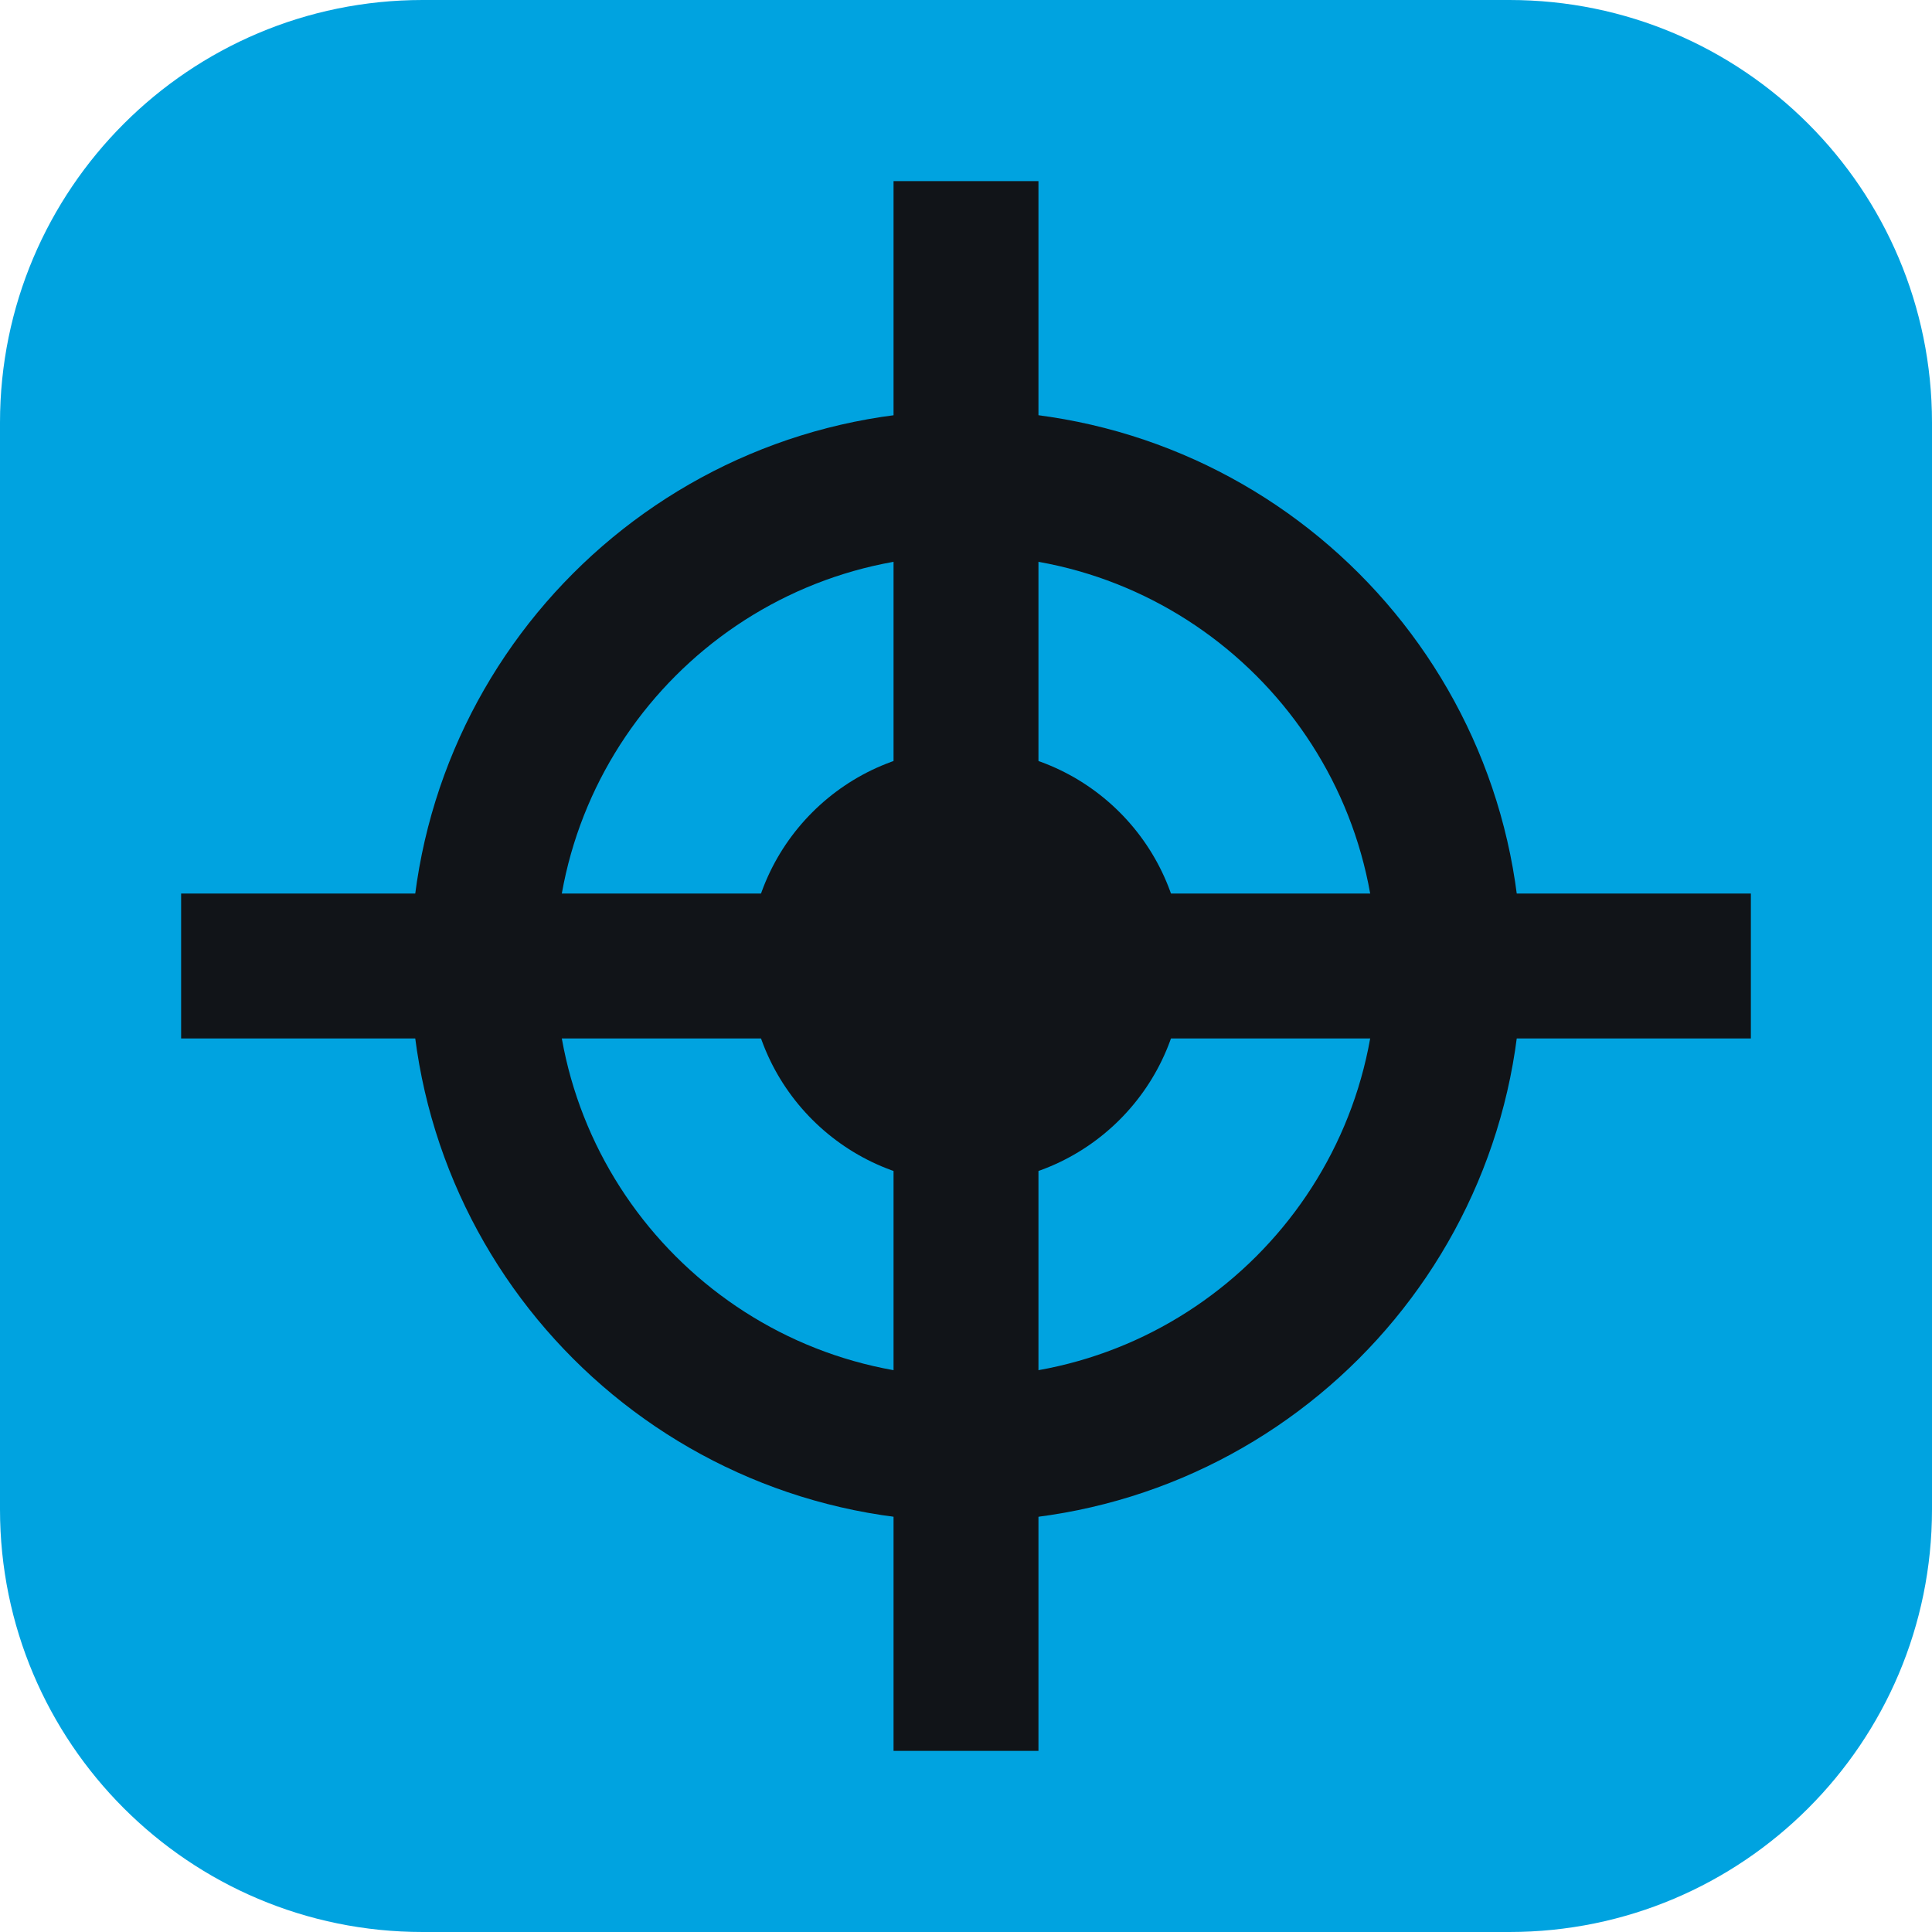
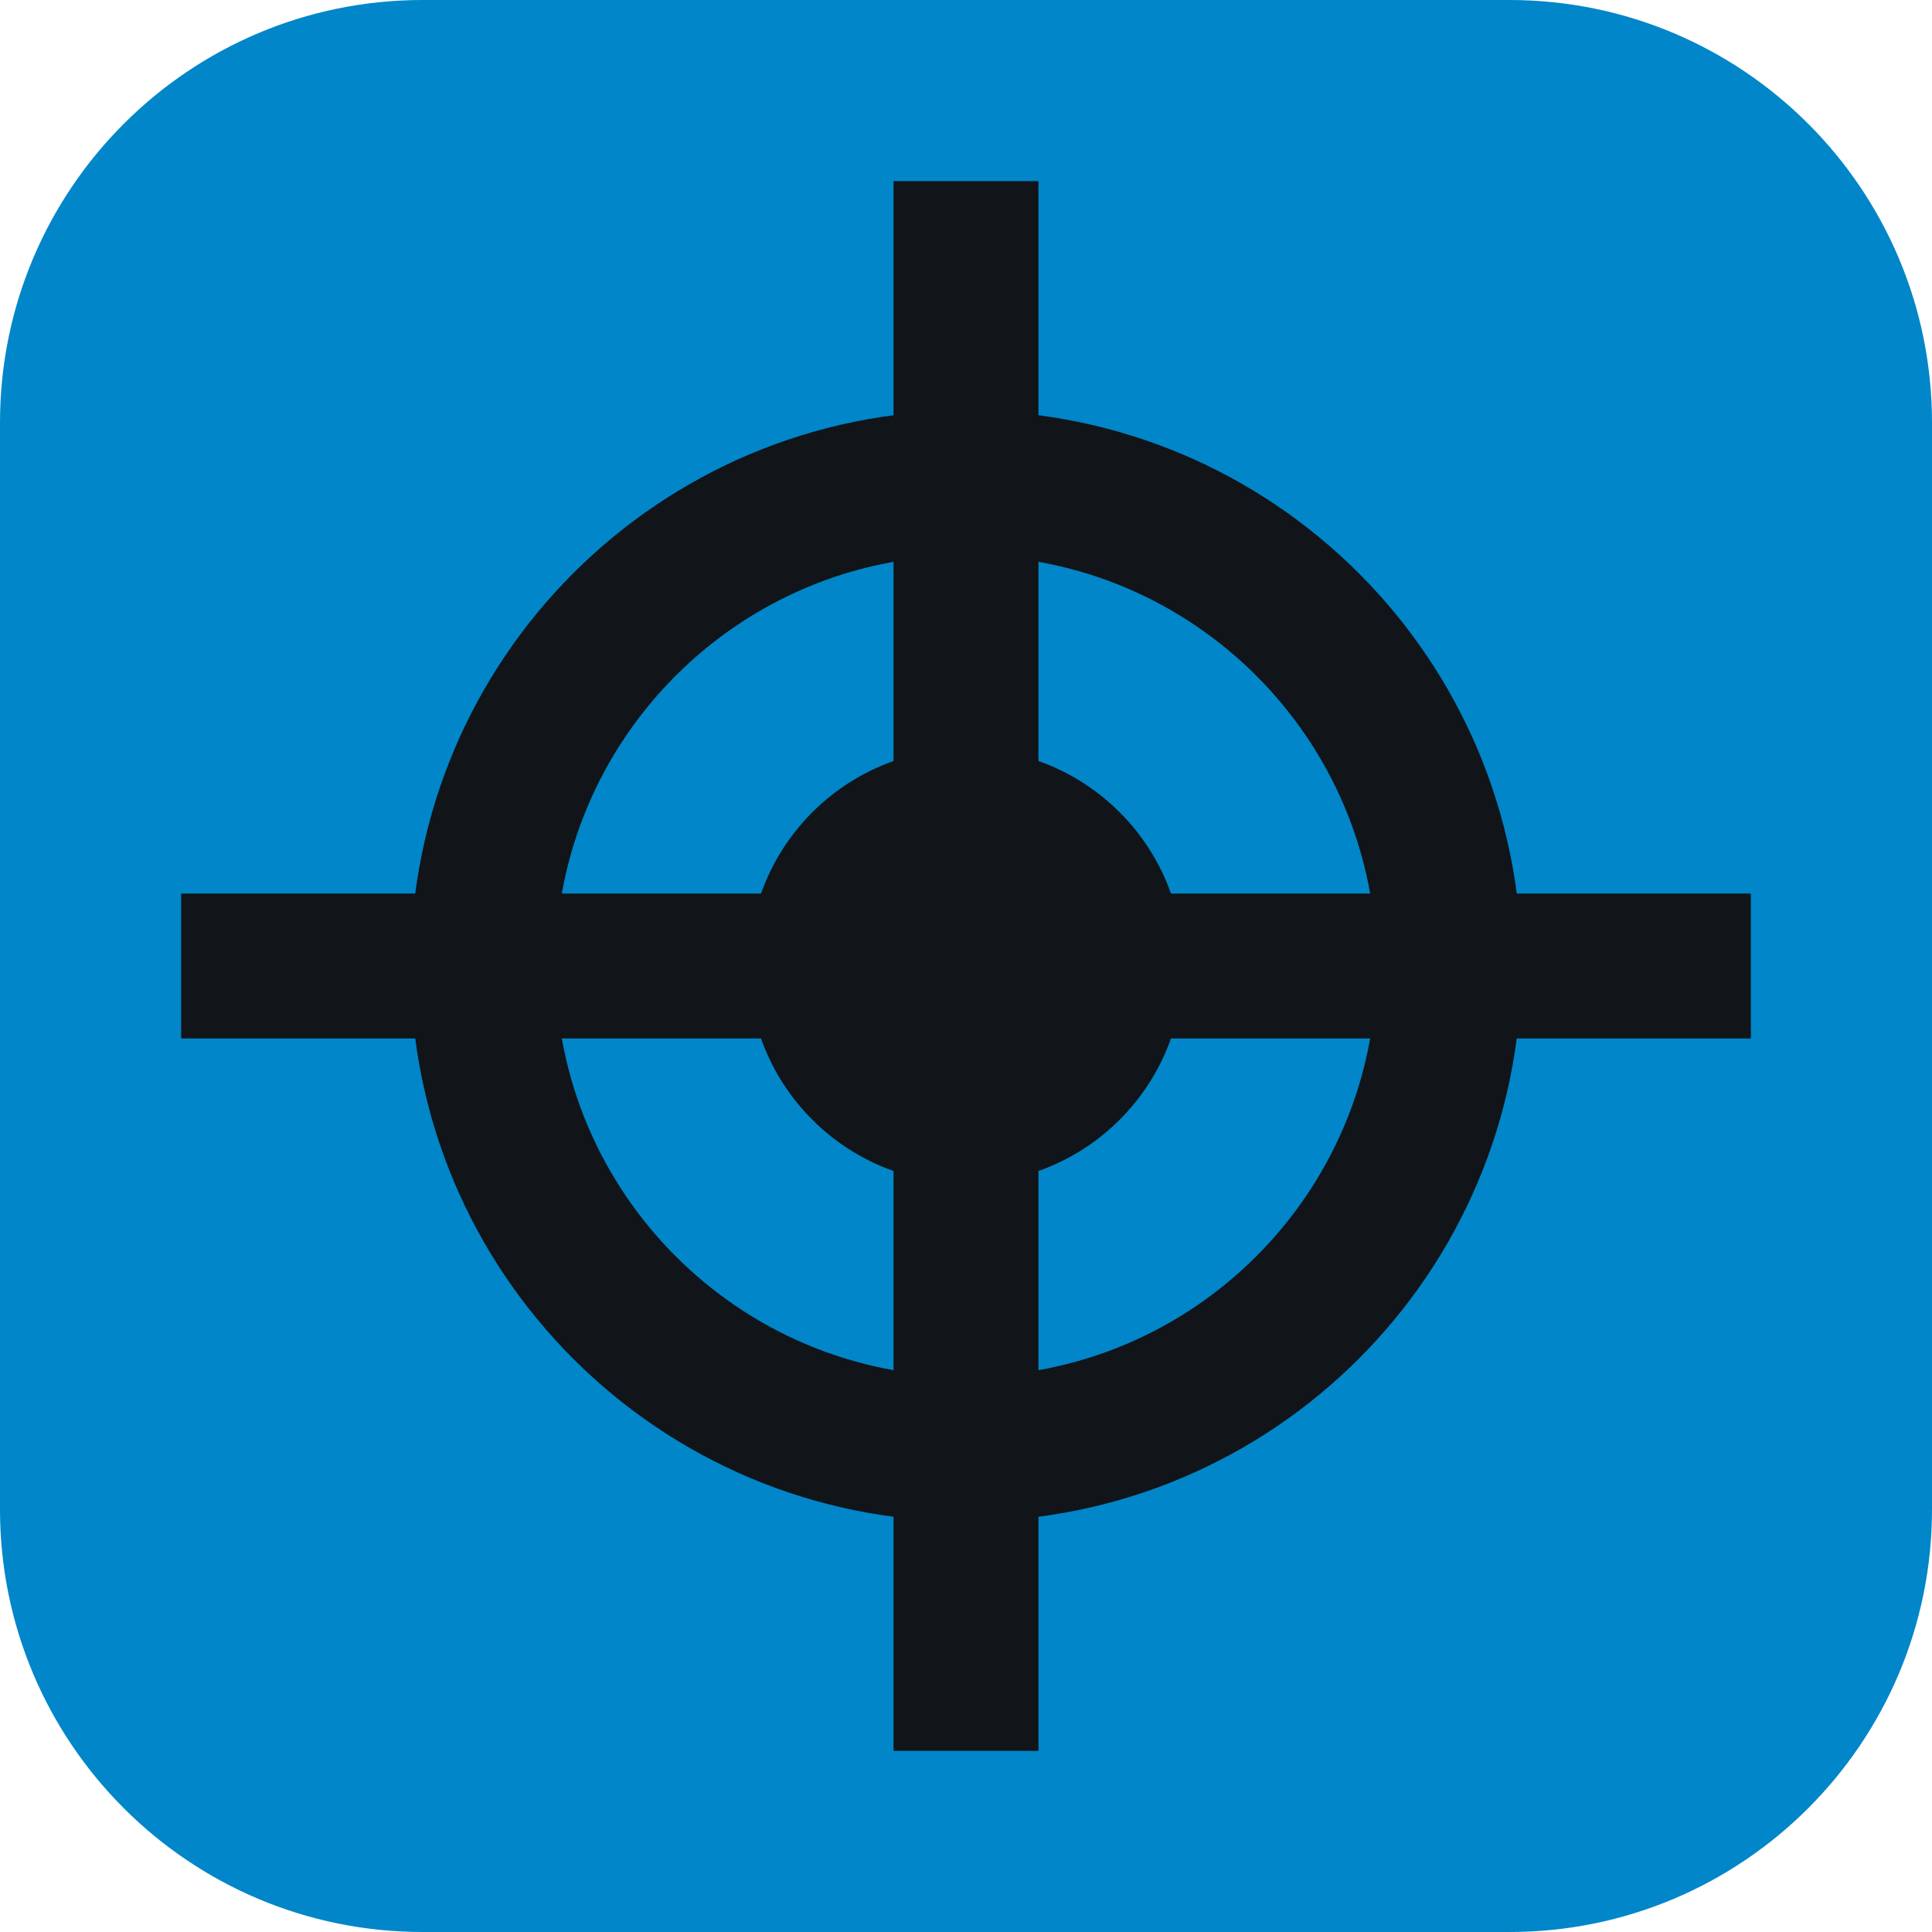
<svg xmlns="http://www.w3.org/2000/svg" viewBox="0 0 32 32">
-   <rect width="32" height="32" rx="7" fill="#00a3e0" />
+   <rect width="32" height="32" rx="7" fill="#0086c9" />
  <g fill="none" stroke="#111418" stroke-width="2.4">
    <circle cx="16" cy="16" r="8" />
    <path d="M16 3v26M3 16h26" />
  </g>
  <circle cx="16" cy="16" r="3.6" fill="#111418" />
</svg>
